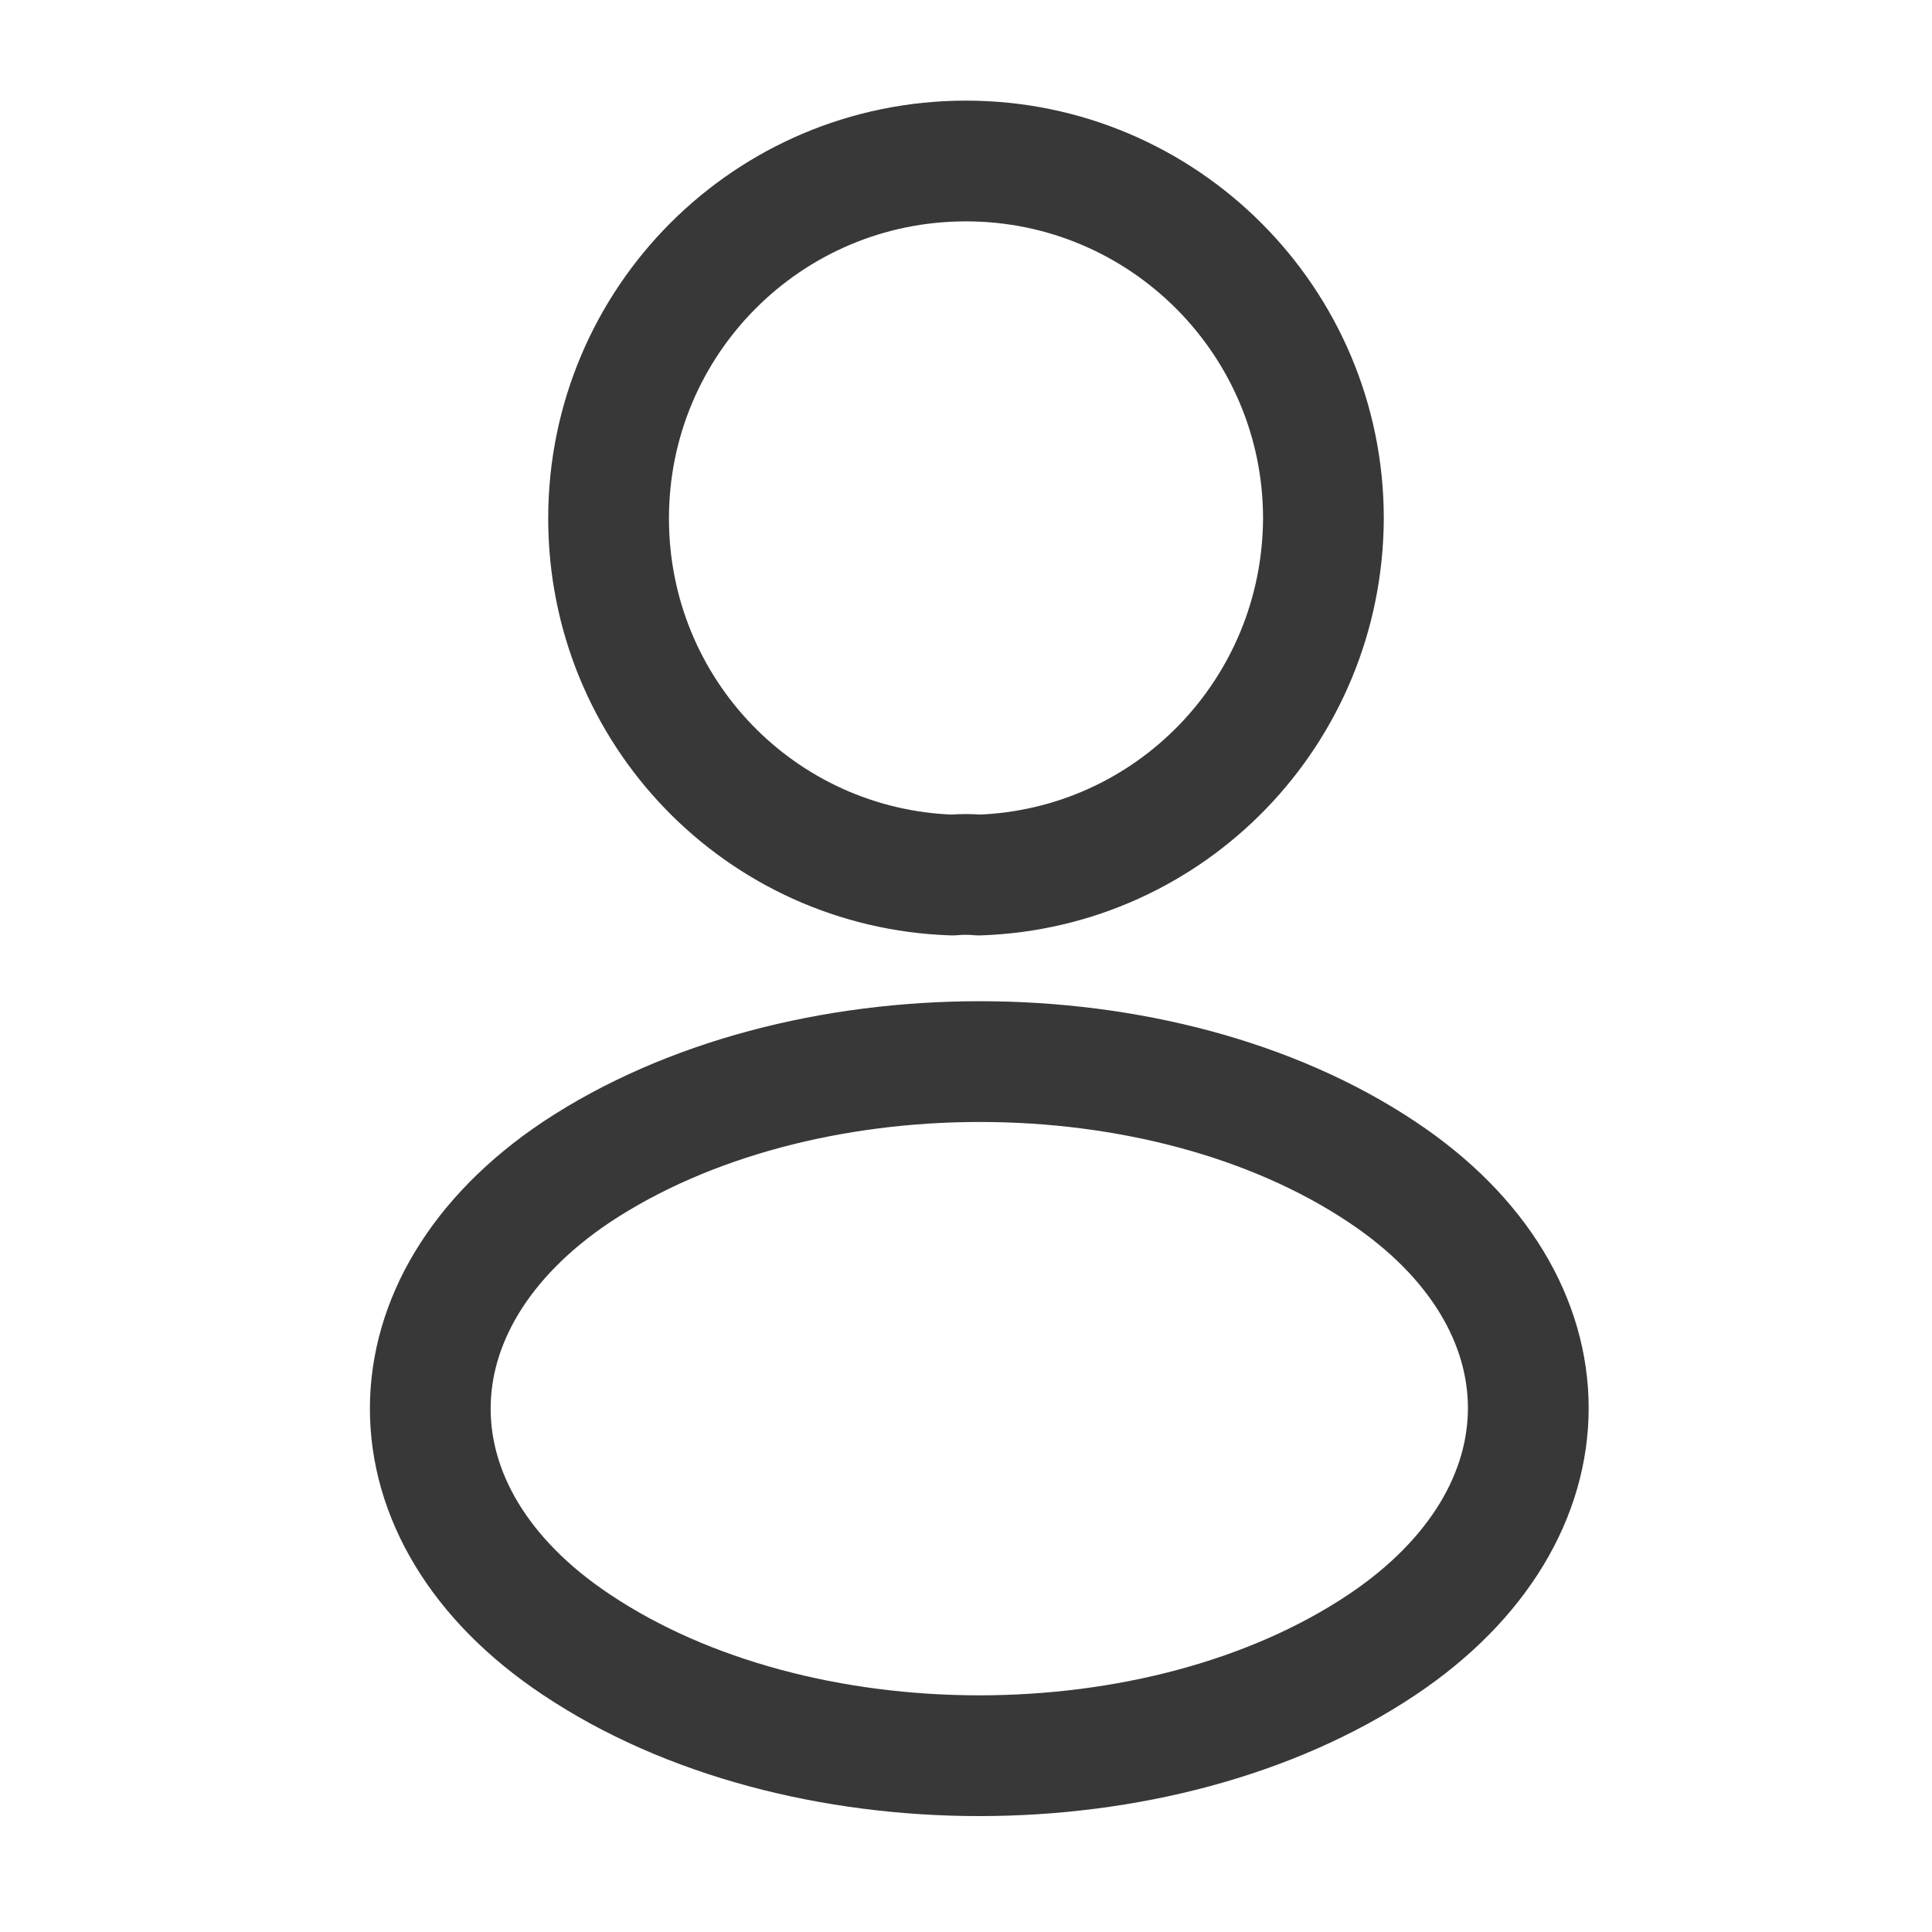
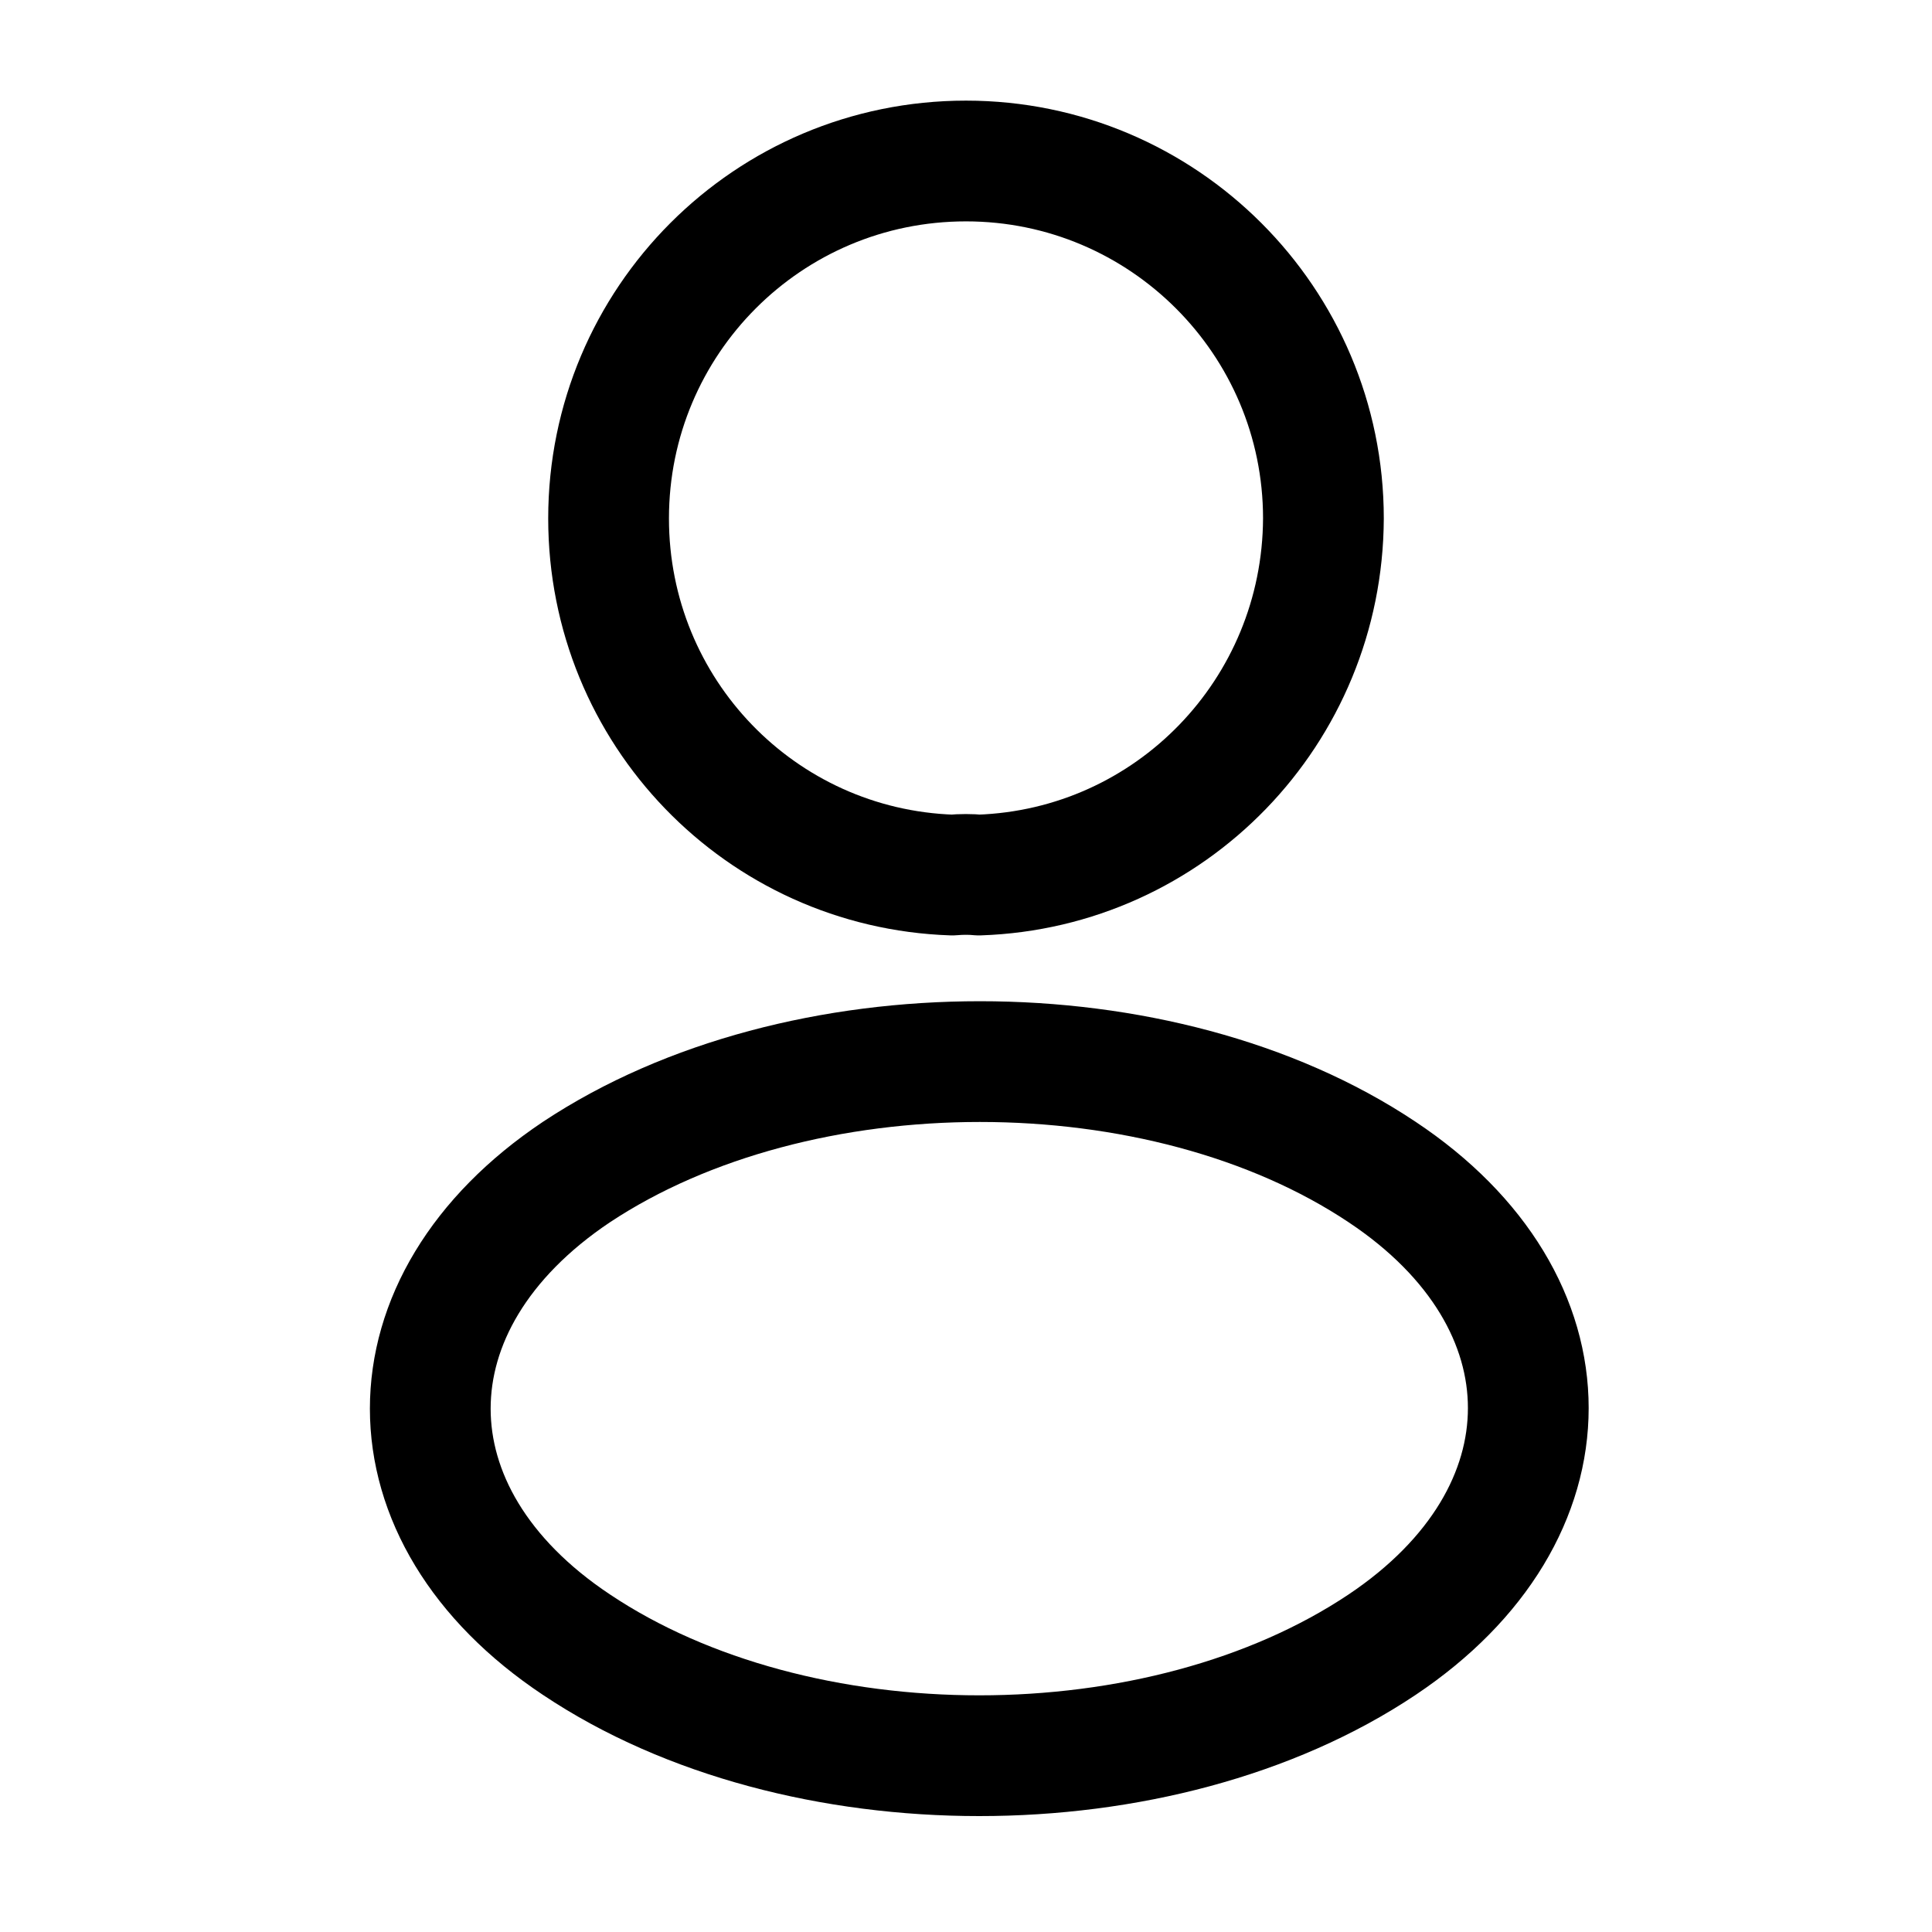
<svg xmlns="http://www.w3.org/2000/svg" width="24" height="24" viewBox="0 0 24 24" fill="none">
-   <path d="M12.16 10.87C12.06 10.86 11.94 10.86 11.83 10.87C9.45 10.79 7.56 8.84 7.56 6.44C7.56 3.99 9.54 2 12 2C14.45 2 16.44 3.99 16.44 6.44C16.43 8.84 14.54 10.79 12.16 10.87Z" stroke="#383838" stroke-width="1.5" stroke-linecap="round" stroke-linejoin="round" />
-   <path d="M7.16 14.56C4.74 16.18 4.74 18.82 7.16 20.43C9.91 22.27 14.42 22.27 17.17 20.43C19.59 18.81 19.59 16.17 17.17 14.56C14.43 12.73 9.92 12.73 7.16 14.56Z" stroke="#383838" stroke-width="1.5" stroke-linecap="round" stroke-linejoin="round" />
+   <path d="M12.16 10.87C12.06 10.86 11.94 10.86 11.83 10.87C9.45 10.79 7.56 8.84 7.56 6.44C7.56 3.99 9.54 2 12 2C14.45 2 16.44 3.99 16.44 6.44C16.43 8.84 14.54 10.79 12.16 10.87Z" stroke="currentColor" stroke-width="1.5" stroke-linecap="round" stroke-linejoin="round" />
+   <path d="M7.16 14.56C4.74 16.18 4.74 18.82 7.16 20.43C9.91 22.27 14.42 22.27 17.17 20.43C19.59 18.81 19.59 16.17 17.17 14.56C14.43 12.73 9.92 12.73 7.16 14.56Z" stroke="currentColor" stroke-width="1.5" stroke-linecap="round" stroke-linejoin="round" />
</svg>
